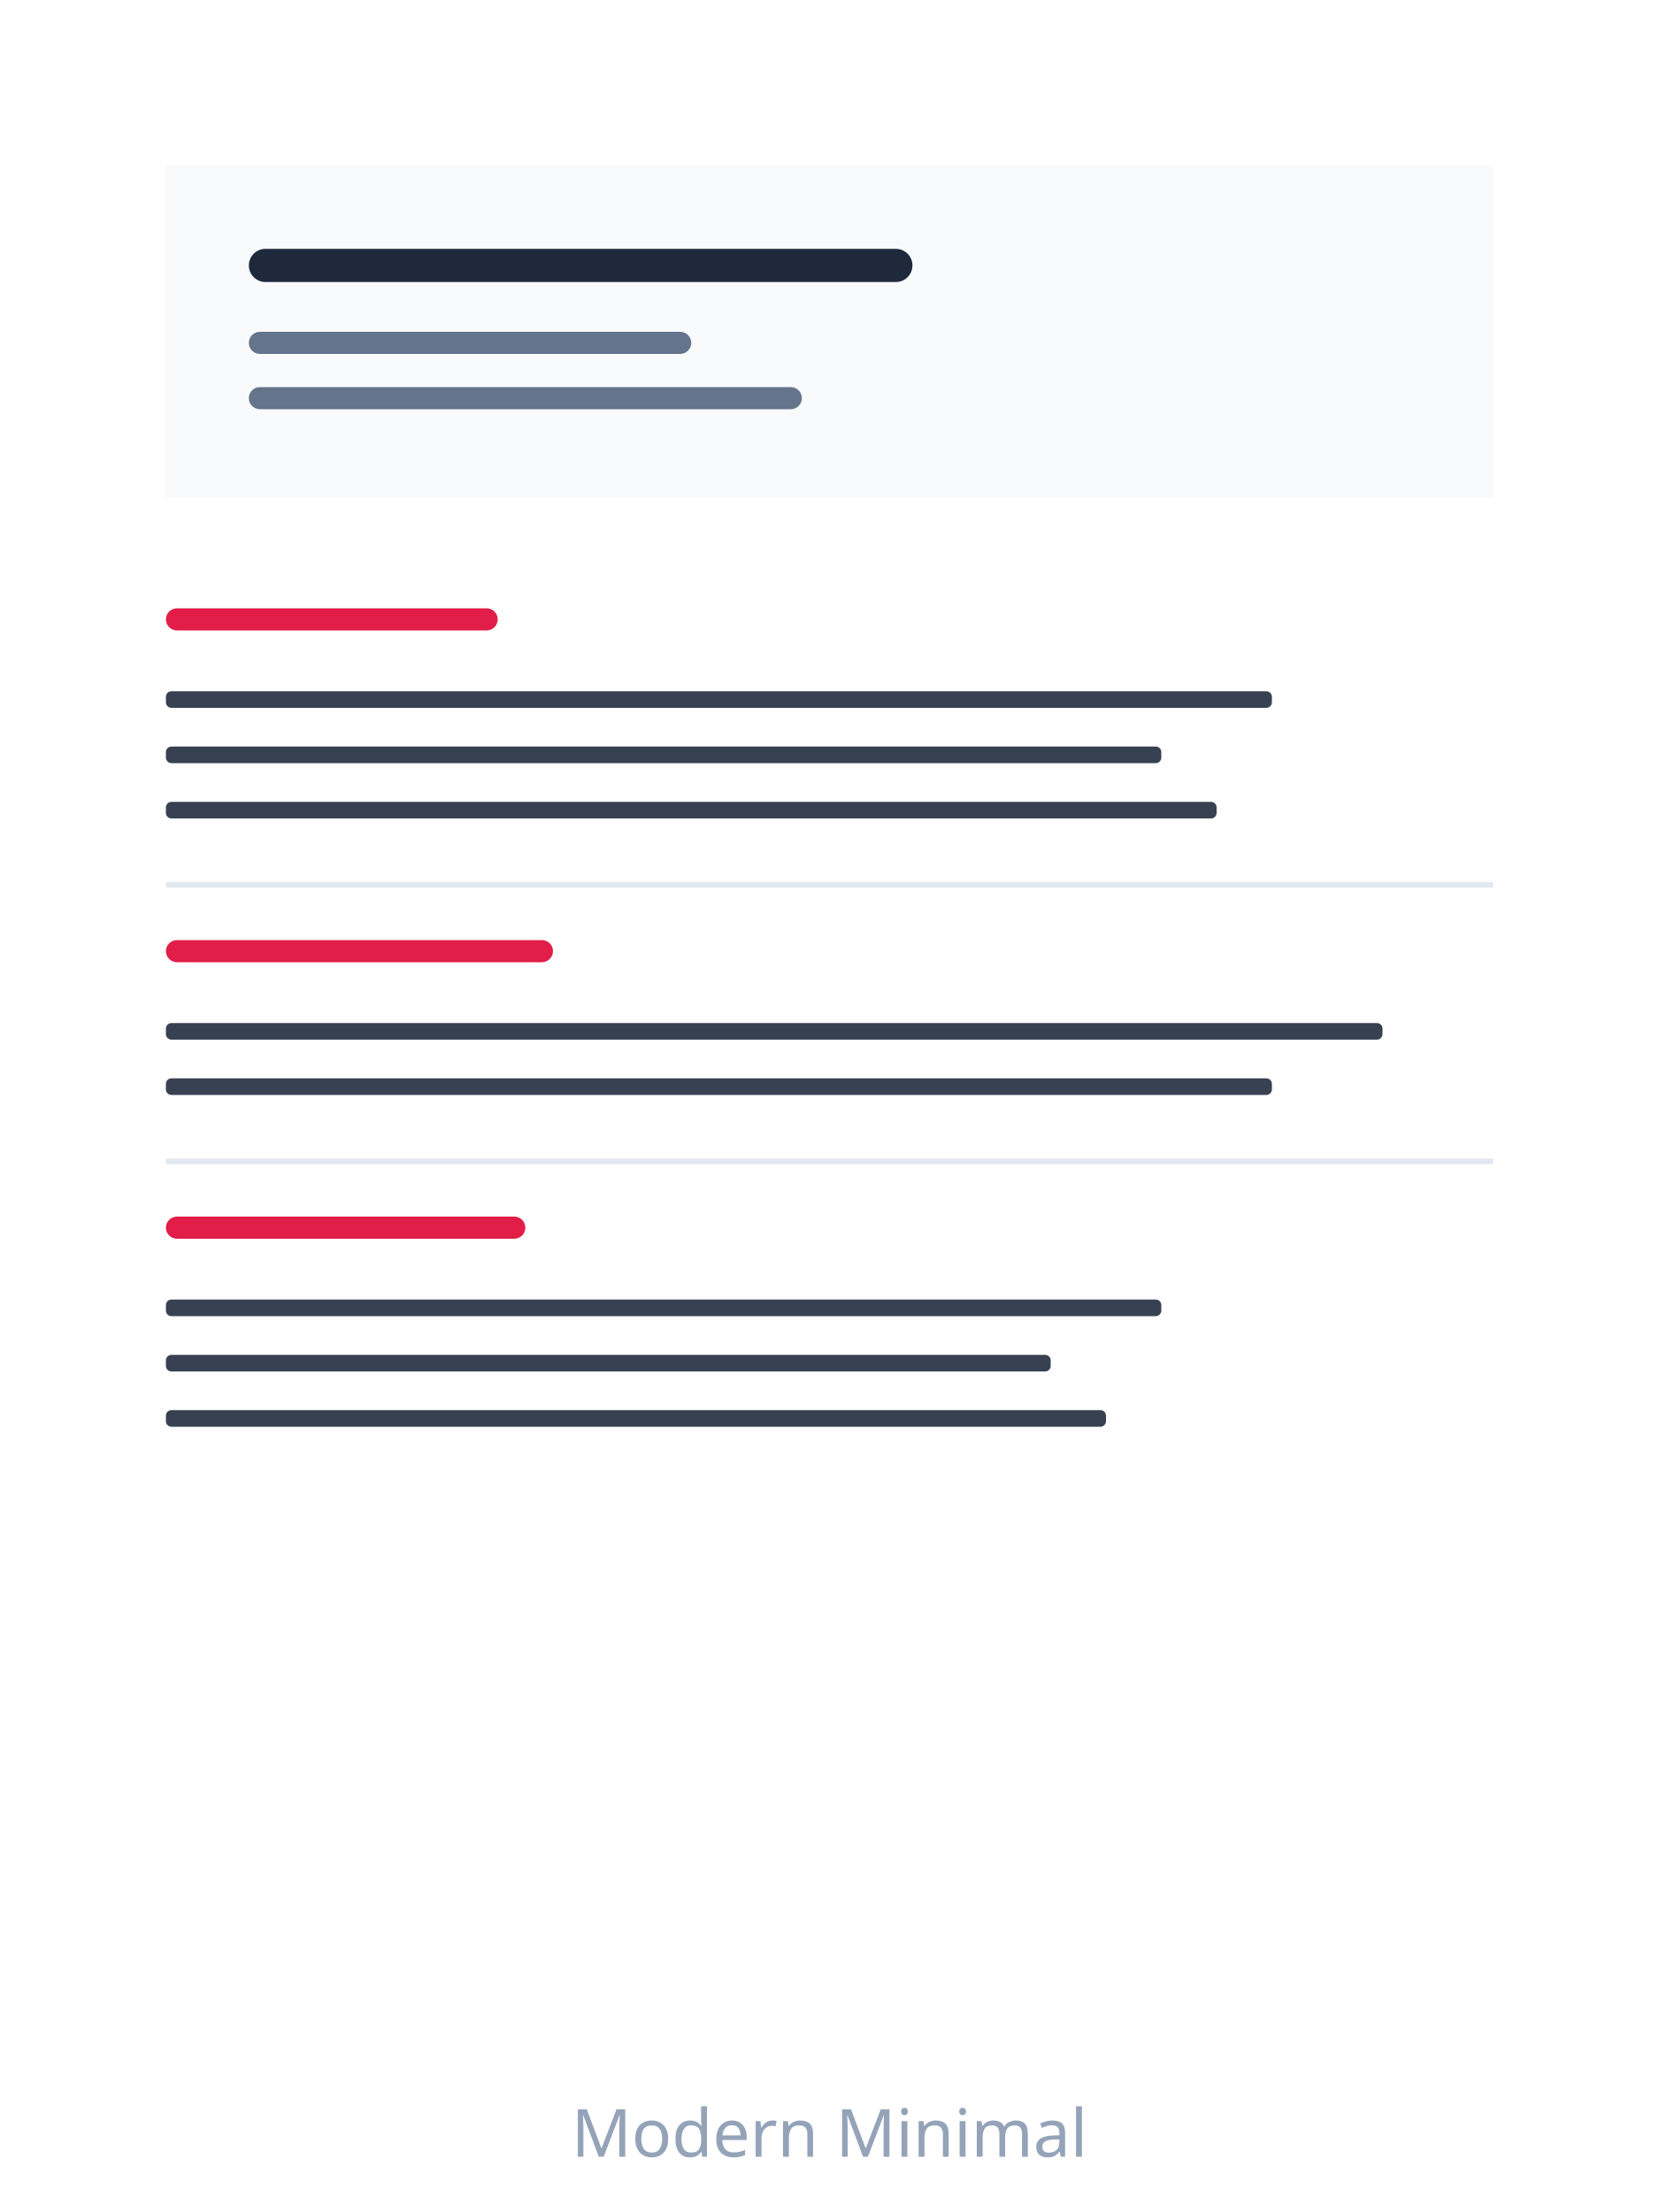
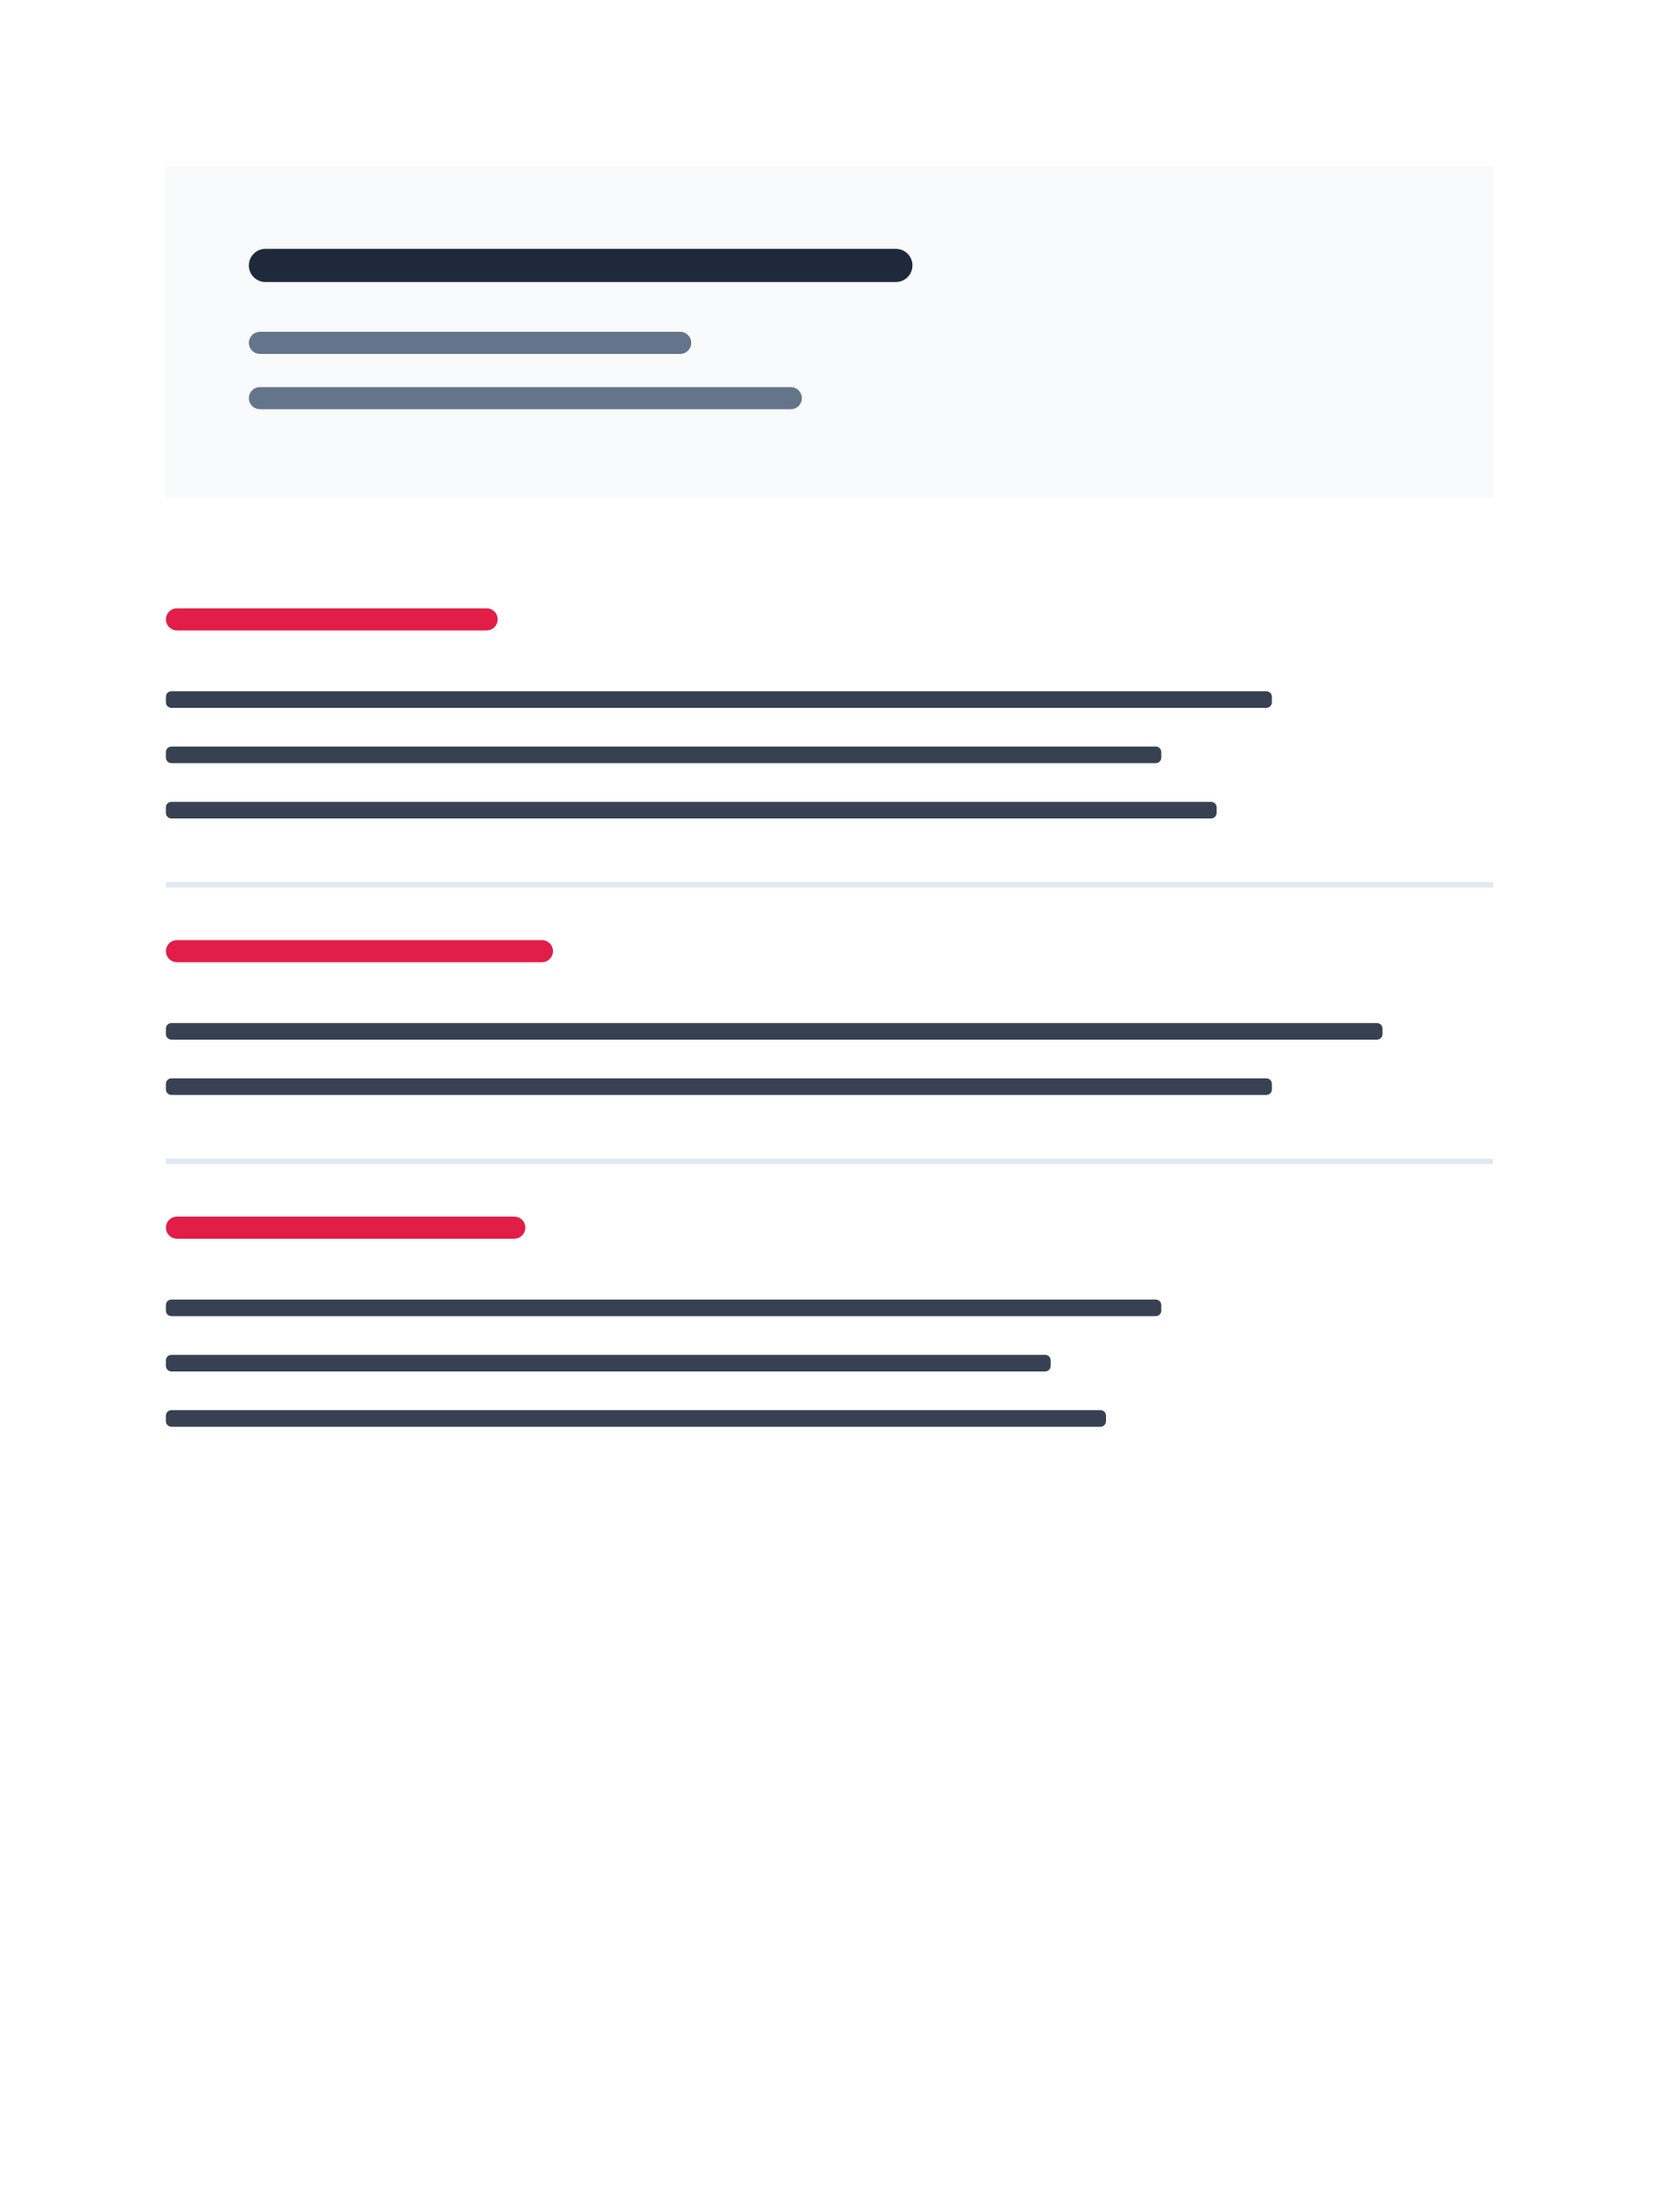
<svg xmlns="http://www.w3.org/2000/svg" width="300" height="400" viewBox="0 0 300 400" fill="none">
  <rect width="300" height="400" fill="white" />
  <rect x="30" y="30" width="240" height="60" fill="#f8fafc" />
  <rect x="45" y="45" width="120" height="6" fill="#1e293b" rx="3" />
  <rect x="45" y="60" width="80" height="4" fill="#64748b" rx="2" />
  <rect x="45" y="70" width="100" height="4" fill="#64748b" rx="2" />
  <rect x="30" y="110" width="60" height="4" fill="#e11d48" rx="2" />
  <rect x="30" y="125" width="200" height="3" fill="#374151" rx="1" />
  <rect x="30" y="135" width="180" height="3" fill="#374151" rx="1" />
  <rect x="30" y="145" width="190" height="3" fill="#374151" rx="1" />
  <rect x="30" y="170" width="70" height="4" fill="#e11d48" rx="2" />
  <rect x="30" y="185" width="220" height="3" fill="#374151" rx="1" />
  <rect x="30" y="195" width="200" height="3" fill="#374151" rx="1" />
  <rect x="30" y="220" width="65" height="4" fill="#e11d48" rx="2" />
  <rect x="30" y="235" width="180" height="3" fill="#374151" rx="1" />
  <rect x="30" y="245" width="160" height="3" fill="#374151" rx="1" />
  <rect x="30" y="255" width="170" height="3" fill="#374151" rx="1" />
  <line x1="30" y1="160" x2="270" y2="160" stroke="#e2e8f0" stroke-width="1" />
  <line x1="30" y1="210" x2="270" y2="210" stroke="#e2e8f0" stroke-width="1" />
-   <text x="150" y="390" text-anchor="middle" font-family="system-ui" font-size="12" fill="#94a3b8">Modern Minimal</text>
</svg>
